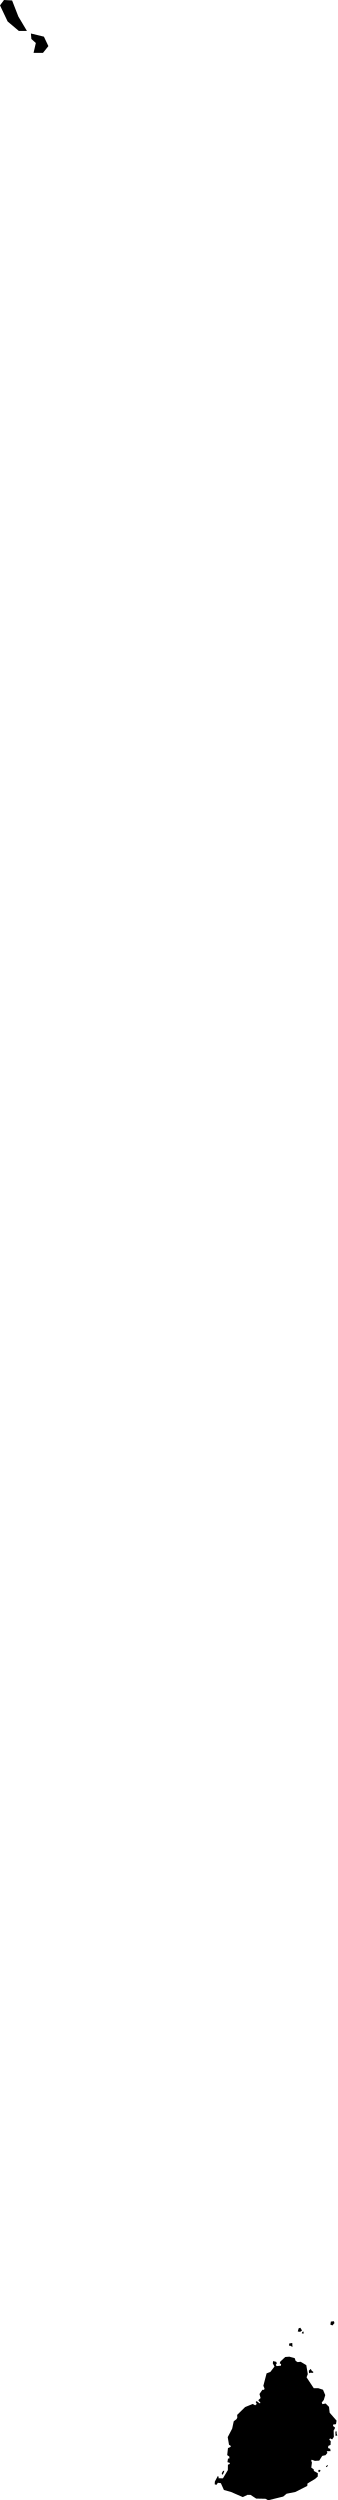
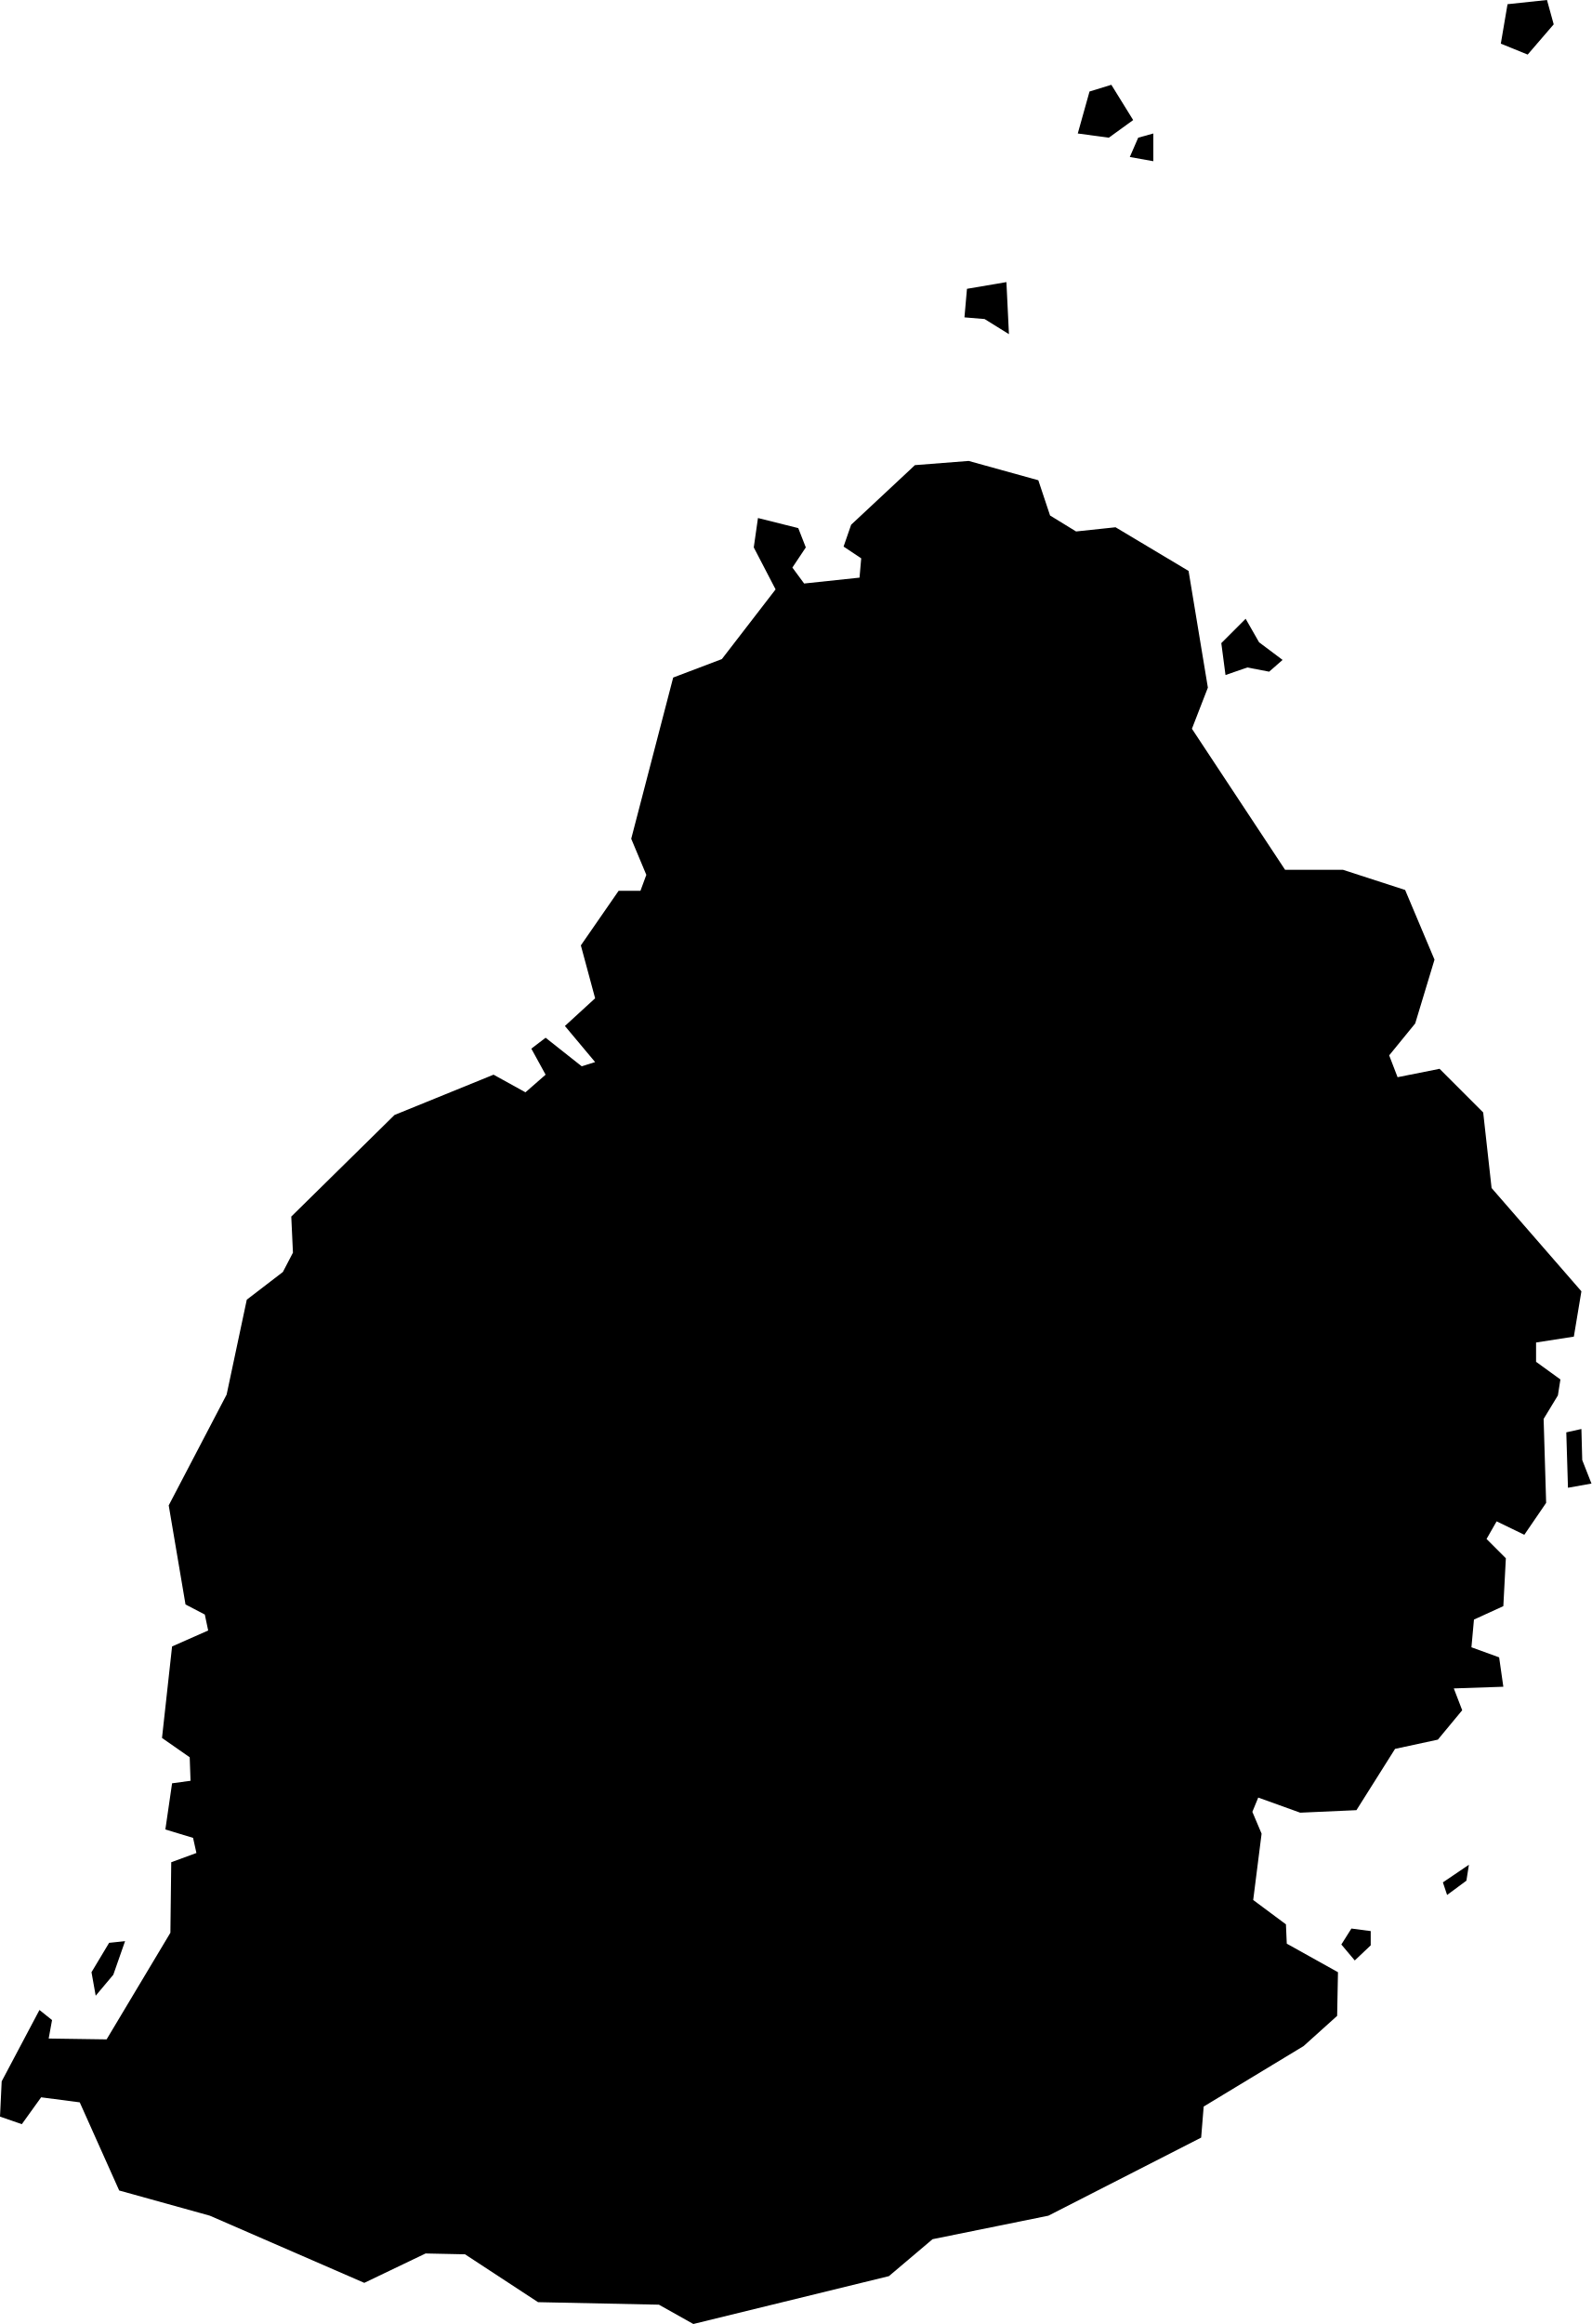
- <svg xmlns="http://www.w3.org/2000/svg" viewBox="846.714 488.950 5.216 38.655">
-   <path d="M850.235,526.633l0.069-0.132l0.024-0.113l0.043-0.033l0.012-0.023l-0.002-0.043l0.123-0.121l0.118-0.048l0.038,0.021l0.024-0.021l-0.017-0.031l0.017-0.013l0.043,0.034l0.016-0.005l-0.036-0.043l0.036-0.033l-0.017-0.063l0.045-0.065h0.026l0.007-0.019l-0.018-0.043l0.05-0.192l0.058-0.022l0.064-0.083l-0.026-0.05l0.005-0.035l0.048,0.012l0.009,0.023l-0.016,0.024l0.014,0.019l0.066-0.007l0.002-0.023l-0.021-0.014l0.009-0.026l0.076-0.071l0.064-0.005l0.083,0.023l0.014,0.042l0.031,0.019l0.047-0.005l0.087,0.052l0.023,0.139l-0.019,0.049l0.111,0.168h0.069l0.074,0.024l0.035,0.083l-0.023,0.076l-0.031,0.038l0.01,0.026l0.05-0.01l0.052,0.052l0.01,0.09l0.107,0.123l-0.009,0.054l-0.045,0.007v0.023l0.029,0.021l-0.003,0.019l-0.017,0.028l0.003,0.1l-0.026,0.038l-0.033-0.016l-0.012,0.021l0.023,0.023l-0.003,0.057l-0.035,0.016l-0.003,0.033l0.033,0.012l0.005,0.035l-0.059,0.002l0.01,0.026l-0.029,0.035l-0.051,0.011l-0.046,0.073L851.583,527l-0.05-0.018l-0.007,0.017l0.011,0.026l-0.01,0.079l0.039,0.029l0.001,0.023l0.061,0.034l-0.001,0.052l-0.04,0.036l-0.119,0.072l-0.003,0.037l-0.182,0.093l-0.138,0.028l-0.052,0.044l-0.233,0.057l-0.041-0.023l-0.144-0.003l-0.087-0.057l-0.047-0.001l-0.073,0.035l-0.184-0.08l-0.108-0.03l-0.047-0.105l-0.046-0.006l-0.023,0.032l-0.026-0.009l0.002-0.042l0.045-0.085l0.015,0.012l-0.004,0.022l0.069,0.001l0.076-0.127l0.001-0.084l0.03-0.011l-0.004-0.018l-0.033-0.01l0.008-0.055l0.022-0.003l-0.001-0.028l-0.033-0.023l0.012-0.109l0.043-0.019l-0.004-0.019l-0.023-0.012L850.235,526.633z M850.169,527.193l0.014-0.04l-0.019,0.002l-0.021,0.035l0.005,0.028L850.169,527.193z M851.93,526.608l-0.011-0.028l-0.001-0.037l-0.018,0.004l0.002,0.066L851.93,526.608z M851.52,525.636l0.026,0.005l0.016-0.014l-0.028-0.021l-0.016-0.028l-0.029,0.029l0.005,0.038L851.52,525.636z M851.207,525.221l0.029,0.018l-0.003-0.062l-0.047,0.008l-0.003,0.034L851.207,525.221z M851.355,525.005l0.029-0.021l-0.026-0.042l-0.026,0.008L851.318,525L851.355,525.005z M851.854,524.906l0.031-0.036l-0.008-0.029l-0.047,0.005l-0.008,0.047L851.854,524.906z M851.39,525.005l-0.01,0.023l0.028,0.005V525L851.39,525.005z M851.667,527.158v-0.017l-0.023-0.003l-0.012,0.019l0.016,0.019L851.667,527.158z M851.758,527.098l0.023-0.017l0.003-0.019l-0.031,0.021L851.758,527.098z M847.005,489.428h0.125l-0.132-0.222l-0.097-0.249l-0.125-0.007l-0.062,0.083l0.118,0.249L847.005,489.428z M847.199,489.553l0.069,0.062l-0.035,0.152h0.146l0.083-0.104l-0.069-0.146l-0.201-0.049L847.199,489.553z" />
+ <svg xmlns="http://www.w3.org/2000/svg" viewBox="850.034 524.841 1.896 2.768">
+   <path d="M850.304,526.502l0.024-0.113l0.043-0.033l0.012-0.023l-0.002-0.043l0.123-0.121l0.118-0.048l0.038,0.021l0.024-0.021l-0.017-0.031l0.017-0.013l0.043,0.034l0.016-0.005l-0.036-0.043l0.036-0.033l-0.017-0.063l0.045-0.065h0.026l0.007-0.019l-0.018-0.043l0.05-0.192l0.058-0.022l0.064-0.083l-0.026-0.05l0.005-0.035l0.048,0.012l0.009,0.023l-0.016,0.024l0.014,0.019l0.066-0.007l0.002-0.023l-0.021-0.014l0.009-0.026l0.076-0.071l0.064-0.005l0.083,0.023l0.014,0.042l0.031,0.019l0.047-0.005l0.087,0.052l0.023,0.139l-0.019,0.049l0.111,0.168h0.069l0.074,0.024l0.035,0.083l-0.023,0.076l-0.031,0.038l0.01,0.026l0.05-0.01l0.052,0.052l0.01,0.09l0.107,0.123l-0.009,0.054l-0.045,0.007v0.023l0.029,0.021l-0.003,0.019l-0.017,0.028l0.003,0.1l-0.026,0.038l-0.033-0.016l-0.012,0.021l0.023,0.023l-0.003,0.057l-0.035,0.016l-0.003,0.033l0.033,0.012l0.005,0.035l-0.059,0.002l0.01,0.026l-0.029,0.035l-0.051,0.011l-0.046,0.073L851.583,527l-0.05-0.018l-0.007,0.017l0.011,0.026l-0.01,0.079l0.039,0.029l0.001,0.023l0.061,0.034l-0.001,0.052l-0.04,0.036l-0.119,0.072l-0.003,0.037l-0.182,0.093l-0.138,0.028l-0.052,0.044l-0.233,0.057l-0.041-0.023l-0.144-0.003l-0.087-0.057l-0.047-0.001l-0.073,0.035l-0.184-0.08l-0.108-0.03l-0.047-0.105l-0.046-0.006l-0.023,0.032l-0.026-0.009l0.002-0.042l0.045-0.085l0.015,0.012l-0.004,0.022l0.069,0.001l0.076-0.127l0.001-0.084l0.03-0.011l-0.004-0.018l-0.033-0.01l0.008-0.055l0.022-0.003l-0.001-0.028l-0.033-0.023l0.012-0.109l0.043-0.019l-0.004-0.019l-0.023-0.012l-0.02-0.118L850.304,526.502z M850.169,527.193l0.014-0.04l-0.019,0.002l-0.021,0.035l0.005,0.028L850.169,527.193z M851.93,526.608l-0.011-0.028l-0.001-0.037l-0.018,0.004l0.002,0.066L851.93,526.608z M851.52,525.636l0.026,0.005l0.016-0.014l-0.028-0.021l-0.016-0.028l-0.029,0.029l0.005,0.038L851.52,525.636z M851.207,525.221l0.029,0.018l-0.003-0.062l-0.047,0.008l-0.003,0.034L851.207,525.221z M851.355,525.005l0.029-0.021l-0.026-0.042l-0.026,0.008L851.318,525L851.355,525.005z M851.854,524.906l0.031-0.036l-0.008-0.029l-0.047,0.005l-0.008,0.047L851.854,524.906z M851.39,525.005l-0.01,0.023l0.028,0.005V525L851.39,525.005z M851.667,527.158v-0.017l-0.023-0.003l-0.012,0.019l0.016,0.019L851.667,527.158z M851.758,527.098l0.023-0.017l0.003-0.019l-0.031,0.021L851.758,527.098z" />
</svg>
